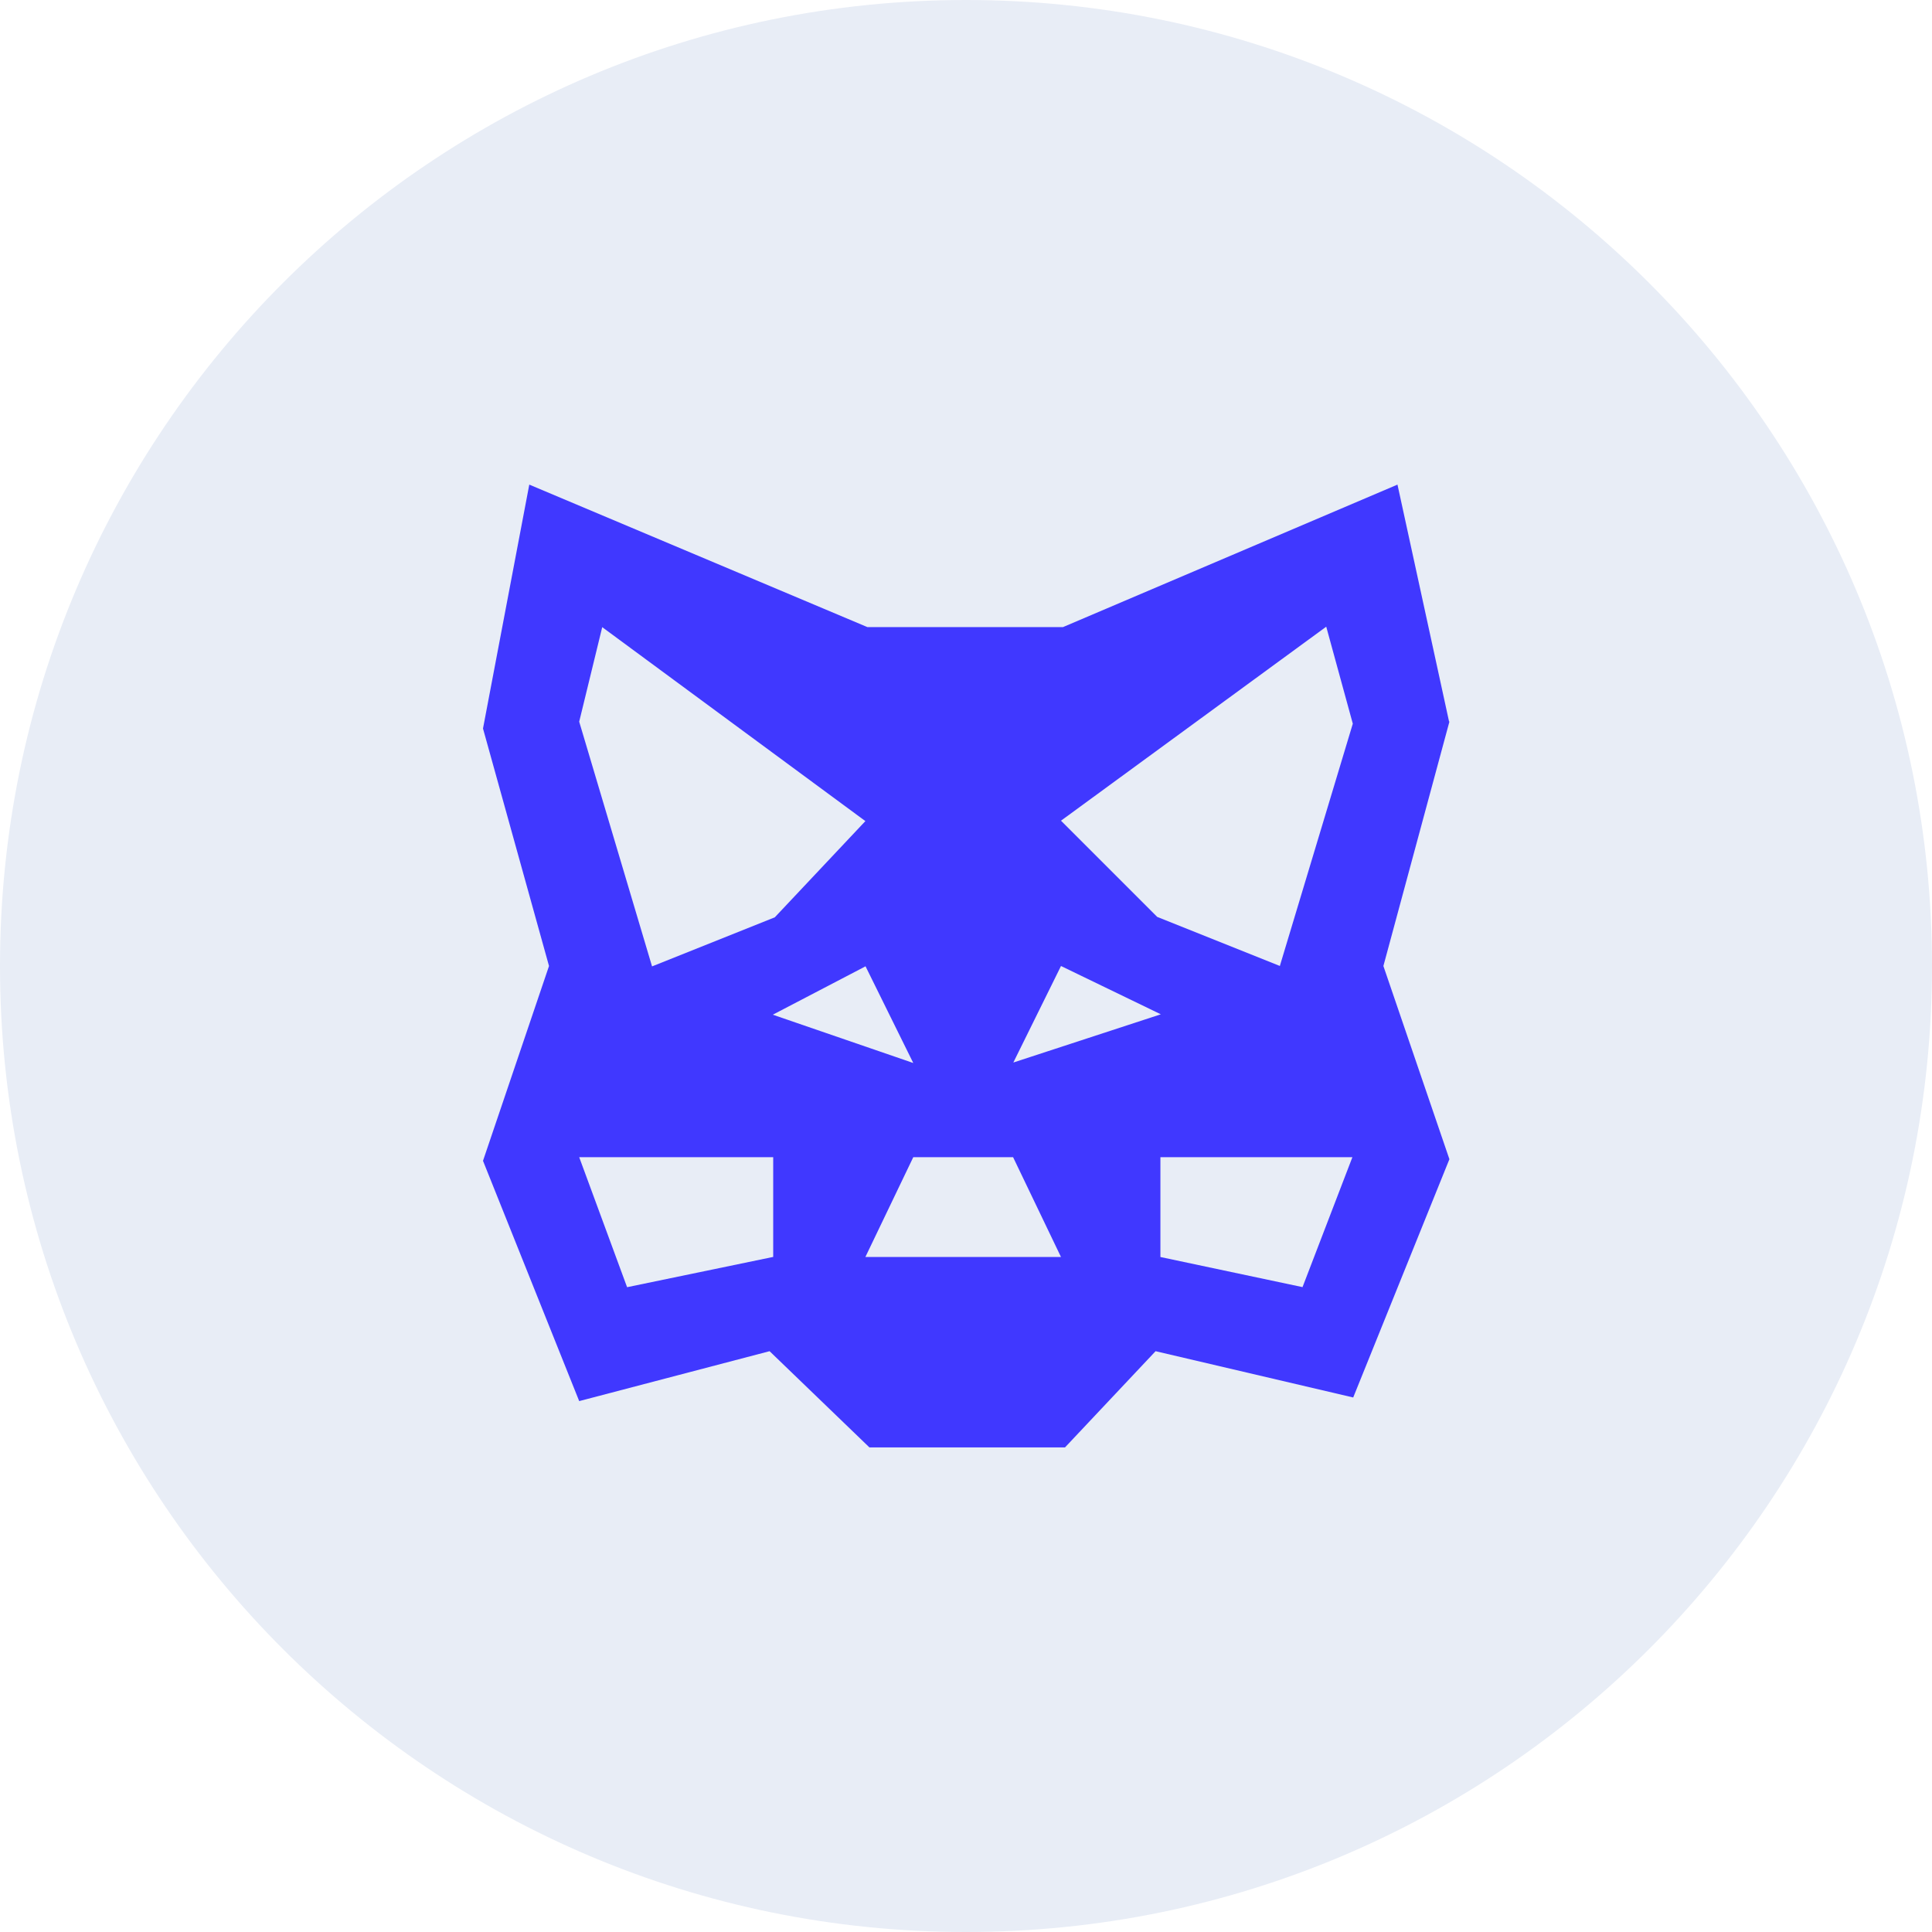
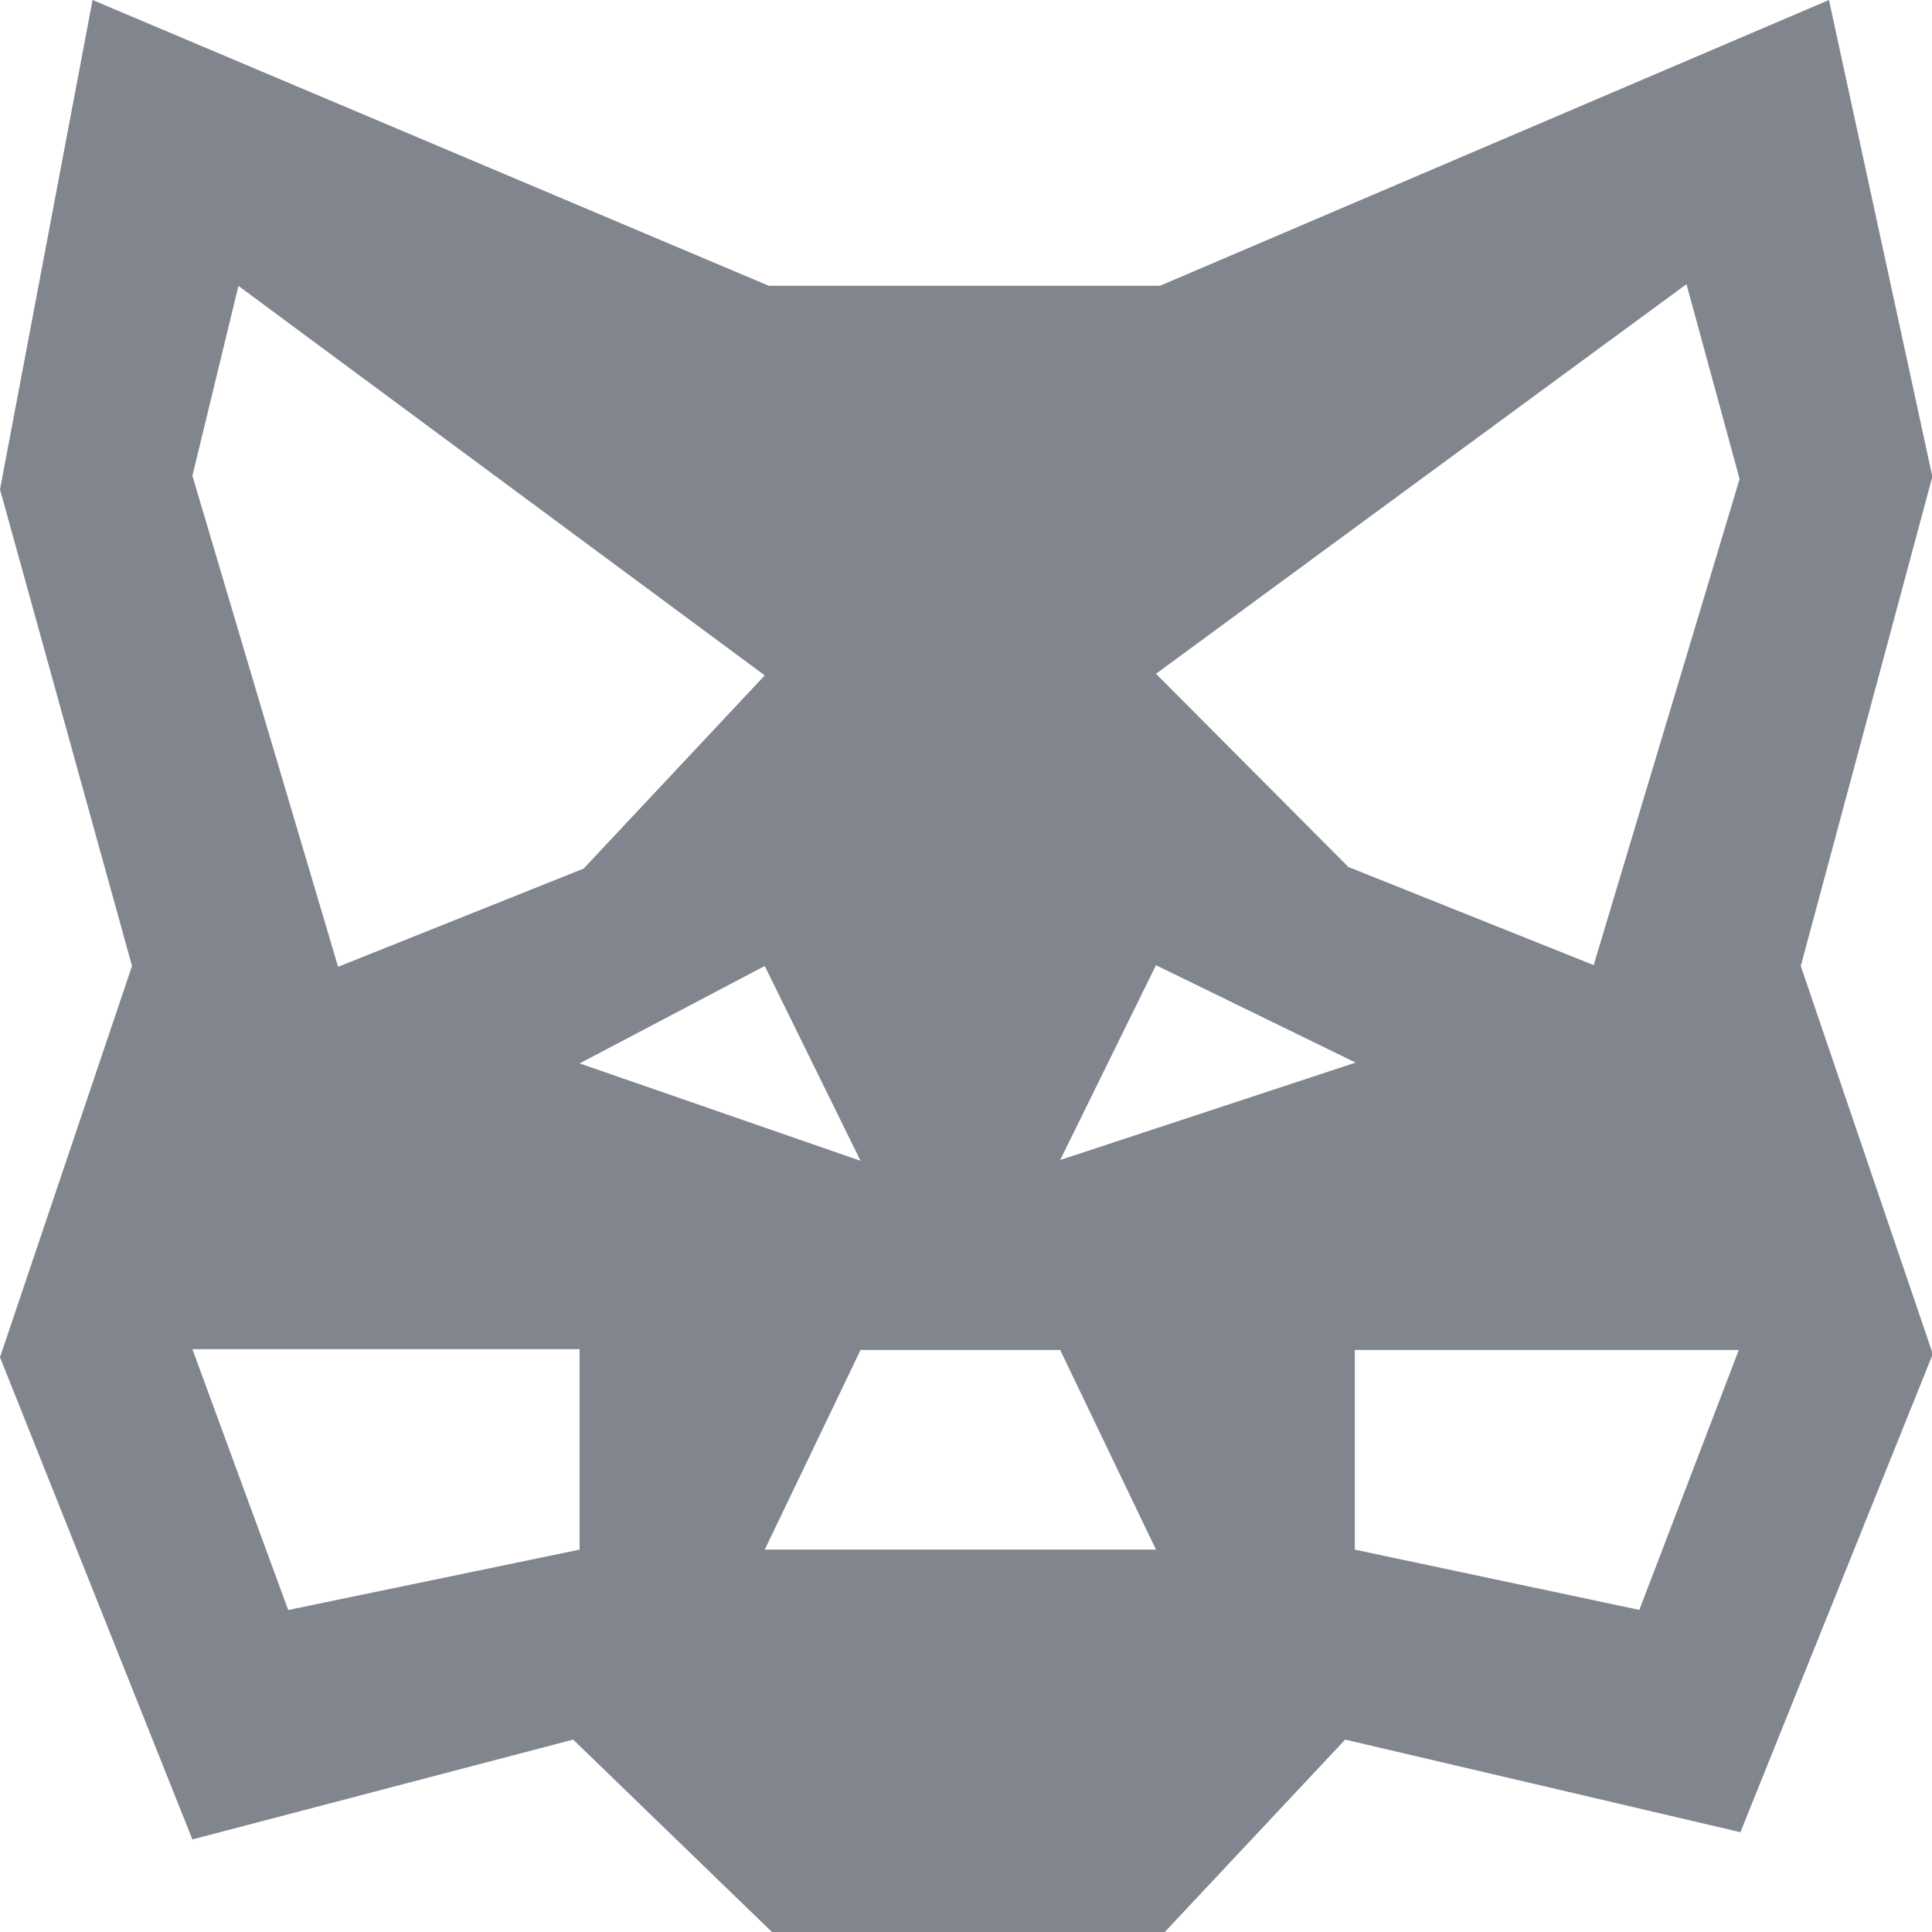
- <svg xmlns="http://www.w3.org/2000/svg" id="_024_Q4" viewBox="0 0 48 48">
+ <svg xmlns="http://www.w3.org/2000/svg" id="_024_Q4" viewBox="0 0 24 24">
  <defs>
-     <style>.cls-1{fill:#e8edf6;}.cls-2{fill:#4038ff;}</style>
+     <style>.cls-1{fill:#81858d;}</style>
  </defs>
  <g id="icon_35_Metamask_Snap_Development">
-     <g id="bg-35">
-       <circle class="cls-1" cx="24" cy="24" r="24" />
-     </g>
-     <path class="cls-2" d="M36,17.92l-1.28-5.88-8.31,3.54h-4.86l-8.4-3.54-1.15,6.06,1.64,5.9-1.64,4.84,2.39,5.97,4.73-1.24,2.48,2.39h4.86l2.25-2.39,4.91,1.15,2.39-5.92-1.64-4.8,1.64-6.07Zm-21.04-2.34l6.54,4.82-2.25,2.39-3.05,1.22-1.81-6.08,.57-2.34Zm4.24,15.65l-3.62,.75-1.19-3.23h4.82v2.48Zm2.3-7.23l1.19,2.41-3.49-1.2,2.3-1.2Zm0,7.23l1.19-2.48h2.48l1.19,2.48h-4.86Zm3.67-4.82l1.19-2.41,2.48,1.2-3.67,1.2Zm7.2,5.57l-3.54-.75v-2.48h4.77l-1.24,3.23Zm-.57-7.98l-3.05-1.22-2.39-2.39,6.59-4.82,.66,2.41-1.81,6.01Z" />
+     <path class="cls-1" d="M24,5.9l-1.28-5.9L14.41,3.55h-4.86L1.15,0,0,6.08l1.64,5.92-1.64,4.86,2.39,5.99,4.73-1.24,2.48,2.4h4.86l2.25-2.4,4.91,1.15,2.39-5.94-1.64-4.82,1.64-6.1ZM2.96,3.55l6.54,4.84-2.25,2.4-3.05,1.22-1.81-6.1,.57-2.35Zm4.24,15.7l-3.62,.75-1.19-3.24H7.2v2.48Zm2.3-7.25l1.19,2.42-3.49-1.21,2.3-1.21Zm0,7.25l1.19-2.48h2.48l1.19,2.48h-4.86Zm3.67-4.84l1.19-2.42,2.48,1.21-3.67,1.21Zm7.2,5.59l-3.54-.75v-2.48h4.77l-1.24,3.24Zm-.57-8.01l-3.05-1.22-2.39-2.4,6.59-4.84,.66,2.42-1.81,6.03Z" />
  </g>
</svg>
